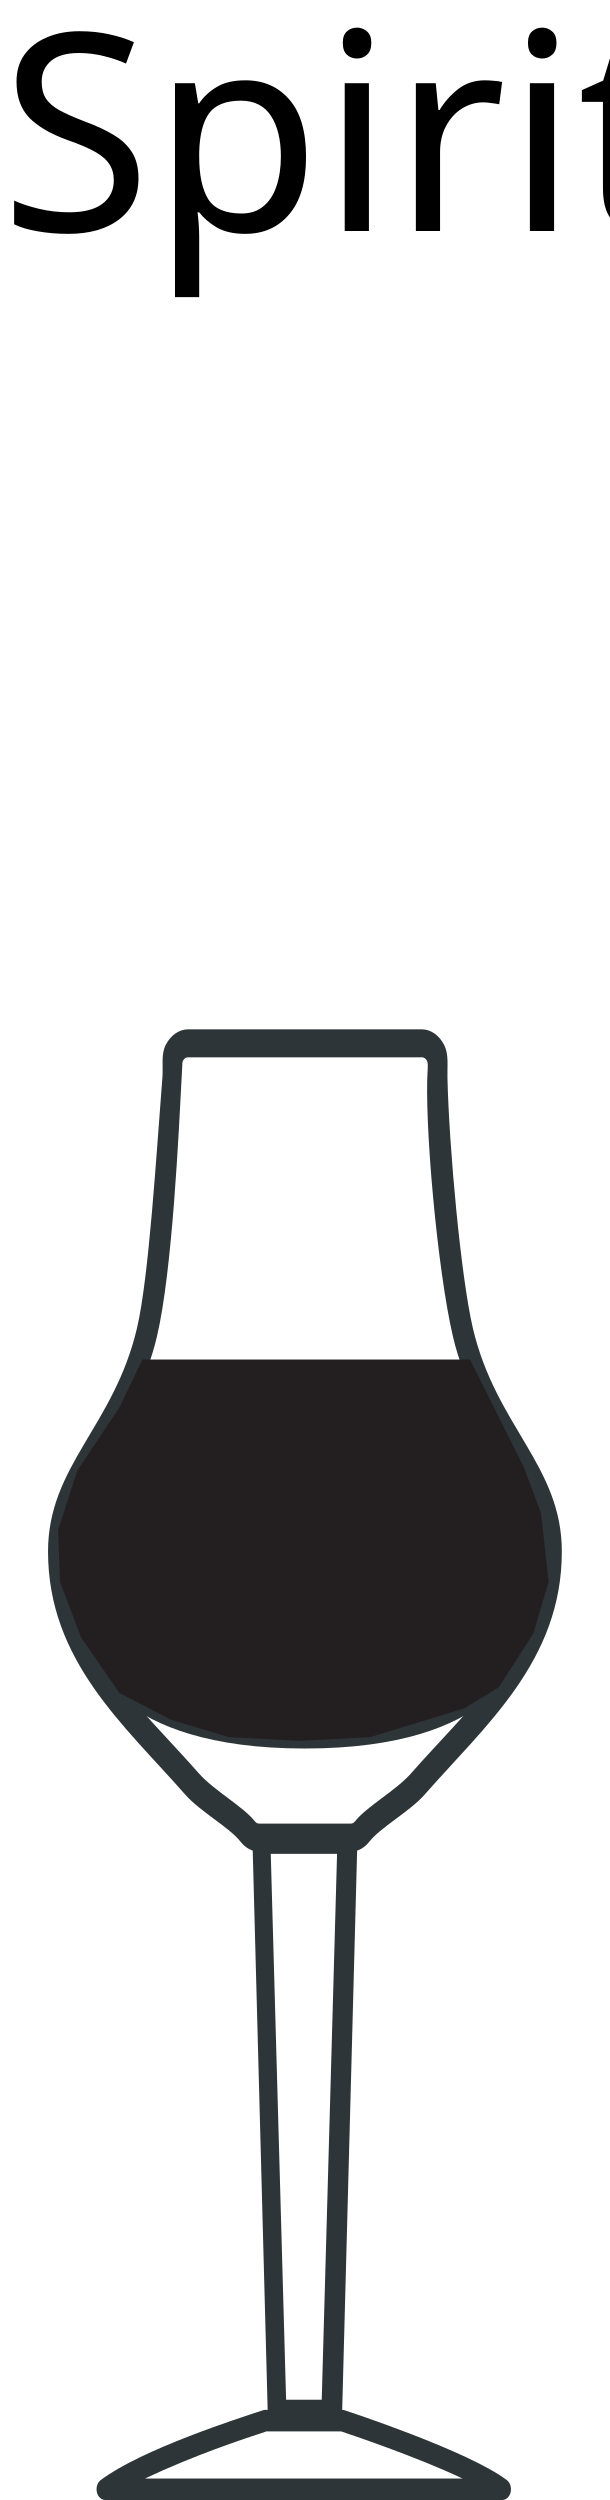
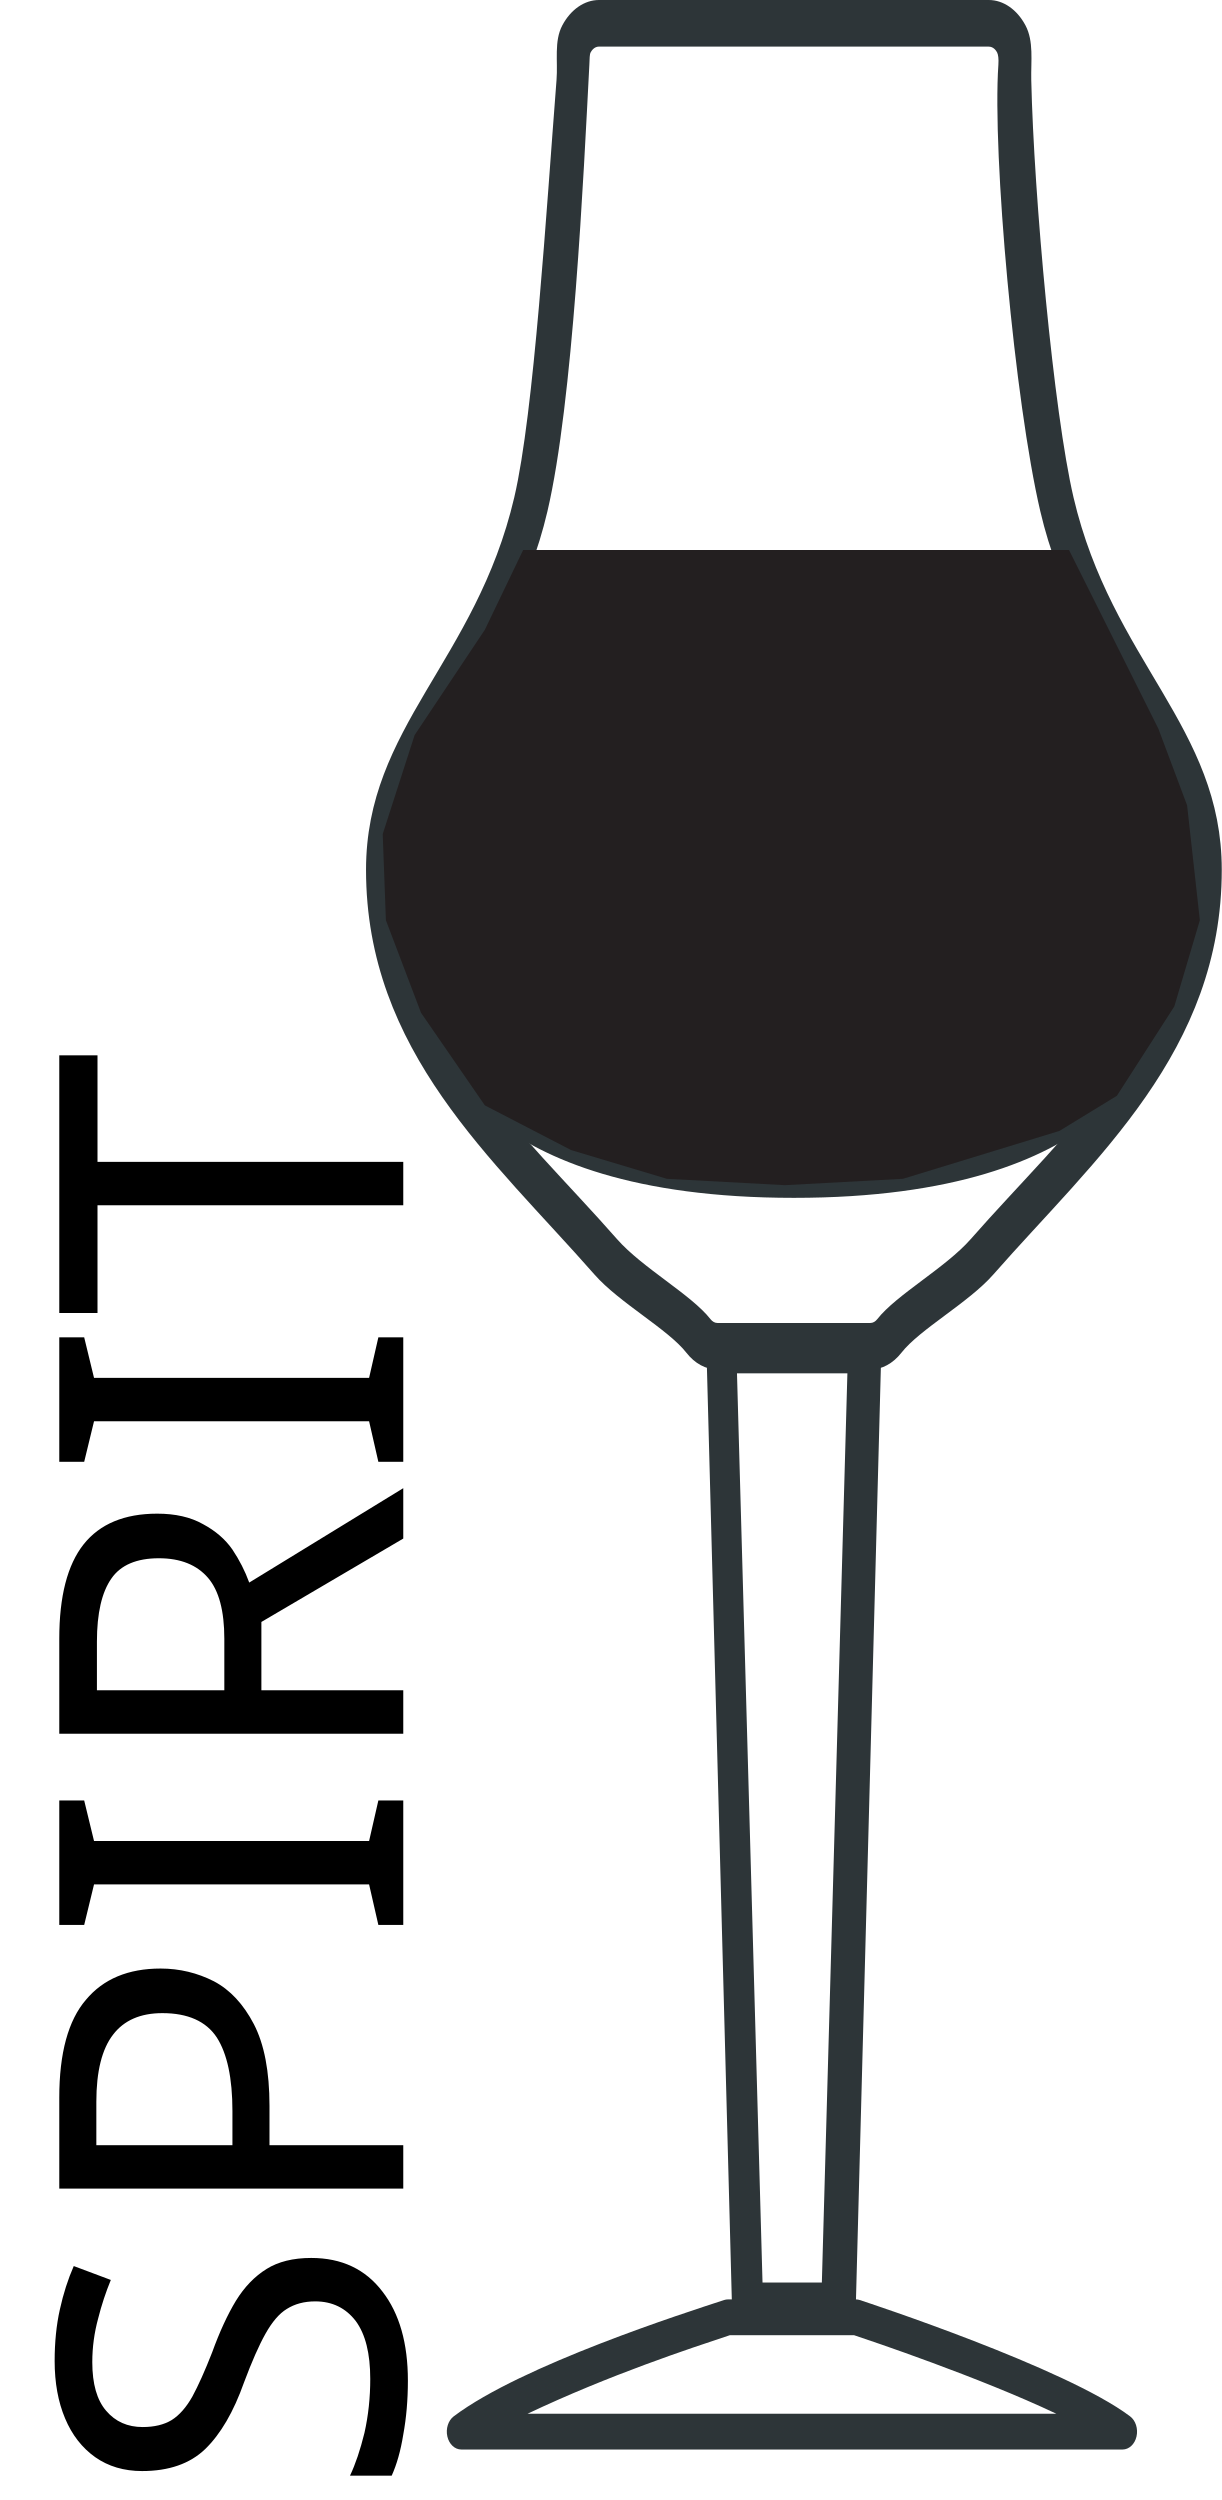
- <svg xmlns="http://www.w3.org/2000/svg" version="1.1" id="XMLID_2_" x="0px" y="0px" viewBox="0 0 39.779 163.065" enable-background="new 0 0 39.779 163.065" xml:space="preserve">
+ <svg xmlns="http://www.w3.org/2000/svg" version="1.1" id="XMLID_1_" x="0px" y="0px" viewBox="0 0 32.966 67.454" enable-background="new 0 0 32.966 67.454" xml:space="preserve">
  <g id="serve-spirits">
-     <text transform="matrix(1 0 0 1 0.0002 15.0668)" font-family="'MyriadPro-BoldCond'" font-size="18px">Spirit</text>
+     <text transform="matrix(6.123234e-17 -1 1 6.123234e-17 10.8807 67.4543)" font-family="'MyriadPro-BoldCond'" font-size="13px">SPIRIT</text>
    <g>
      <g>
        <g>
          <g>
-             <path fill="#2D3538" d="M32.761,163.065H6.864c-0.254,0-0.477-0.209-0.545-0.512       c-0.069-0.303,0.034-0.625,0.251-0.789c2.667-2.01,9.088-4.062,10.59-4.555       c0.048-0.015,0.096-0.023,0.145-0.023h5.017c0.049,0,0.097,0.008,0.145,0.023       c0.328,0.108,8.067,2.654,10.589,4.555c0.217,0.163,0.32,0.486,0.251,0.788       C33.238,162.856,33.015,163.065,32.761,163.065z M9.46,161.663H30.165c-3.015-1.43-7.315-2.873-7.918-3.073       h-4.869C15.838,159.101,12.678,160.137,9.46,161.663z" />
+             <path fill="#2D3538" d="M30.289,66.092H12.446c-0.175,0-0.329-0.144-0.376-0.353s0.024-0.431,0.173-0.543       c1.838-1.385,6.262-2.799,7.296-3.138c0.033-0.011,0.066-0.016,0.1-0.016h3.457       c0.034,0,0.067,0.005,0.1,0.016c0.226,0.074,5.558,1.828,7.296,3.139c0.15,0.113,0.22,0.335,0.173,0.543       S30.464,66.092,30.289,66.092z M14.235,65.126h14.266c-2.078-0.985-5.04-1.98-5.455-2.118h-3.355       C18.629,63.361,16.452,64.075,14.235,65.126z" />
          </g>
          <g>
-             <path fill="#2D3538" d="M22.882,120.772h-5.985c-0.455,0-0.887-0.233-1.218-0.658       c-0.717-0.918-2.631-1.959-3.598-3.061c-3.977-4.53-8.948-8.735-8.948-15.851       c0-5.593,4.305-8.17,5.805-14.586c0.775-3.314,1.256-11.26,1.655-16.344       c0.058-0.74-0.102-1.517,0.227-2.138c0.33-0.623,0.868-0.994,1.439-0.994h15.261       c0.57,0,1.108,0.372,1.438,0.994c0.329,0.621,0.21,1.396,0.227,2.138c0.102,4.554,0.88,13.029,1.655,16.344       c1.501,6.416,5.806,8.993,5.806,14.586c0,7.115-4.971,11.32-8.948,15.851c-0.967,1.102-2.881,2.143-3.599,3.062       C23.768,120.539,23.336,120.772,22.882,120.772z M12.259,68.965c-0.188,0-0.291,0.158-0.327,0.226       c-0.045,0.083-0.039,0.249-0.051,0.48c-0.227,4.36-0.639,13.204-1.641,17.49       c-1.474,6.304-5.743,8.727-5.743,14.041c0,6.272,4.694,10.161,8.468,14.461       c0.983,1.119,2.911,2.177,3.658,3.133c0.077,0.099,0.172,0.151,0.275,0.151h5.985       c0.102,0,0.198-0.052,0.275-0.151c0.747-0.956,2.675-2.013,3.658-3.132c3.775-4.3,8.468-8.189,8.468-14.461       c0-5.314-4.269-7.737-5.744-14.041c-1.002-4.286-1.884-13.985-1.641-17.489c0.016-0.231-0.007-0.397-0.051-0.481       c-0.036-0.068-0.14-0.226-0.327-0.226H12.259z" />
+             <path fill="#2D3538" d="M23.483,36.952H19.359c-0.313,0-0.611-0.161-0.839-0.453       c-0.494-0.633-1.813-1.35-2.479-2.109c-2.74-3.122-6.165-6.019-6.165-10.921       c0-3.853,2.966-5.629,4-10.05c0.534-2.284,0.866-7.758,1.14-11.261c0.04-0.51-0.071-1.045,0.156-1.473       C15.399,0.256,15.77,0,16.163,0h10.515c0.393,0,0.763,0.256,0.991,0.685c0.227,0.427,0.145,0.962,0.156,1.473       c0.07,3.138,0.606,8.977,1.14,11.261c1.034,4.421,4,6.196,4,10.05c0,4.903-3.425,7.8-6.165,10.921       c-0.666,0.759-1.985,1.476-2.479,2.11C24.093,36.791,23.795,36.952,23.483,36.952z M16.163,1.257       c-0.129,0-0.201,0.109-0.226,0.156c-0.031,0.057-0.027,0.172-0.035,0.331       c-0.157,3.004-0.44,9.098-1.131,12.051c-1.016,4.344-3.957,6.013-3.957,9.675       c0,4.322,3.234,7.001,5.835,9.964c0.677,0.771,2.006,1.5,2.52,2.158c0.053,0.068,0.118,0.104,0.189,0.104       h4.124c0.071,0,0.136-0.036,0.189-0.104c0.514-0.658,1.843-1.387,2.52-2.158       c2.601-2.963,5.835-5.643,5.835-9.964c0-3.661-2.941-5.331-3.957-9.675c-0.691-2.953-1.298-9.636-1.131-12.05       c0.011-0.159-0.005-0.274-0.035-0.331c-0.025-0.047-0.096-0.156-0.225-0.156H16.163z" />
          </g>
          <g>
-             <path fill="#2D3538" d="M19.889,114.049c-12.571,0-13.995-5.996-14.113-6.251c-0.109-0.235-0.055-0.544,0.121-0.69       c0.175-0.143,0.406-0.074,0.515,0.162c0.026,0.055,1.391,5.777,13.477,5.777       c12.087,0,13.452-5.722,13.479-5.779c0.109-0.231,0.339-0.304,0.515-0.156c0.174,0.146,0.228,0.453,0.119,0.687       C33.885,108.054,32.461,114.049,19.889,114.049z" />
+             <path fill="#2D3538" d="M21.421,32.32c-8.661,0-9.643-4.131-9.724-4.307c-0.075-0.162-0.038-0.375,0.083-0.475       c0.12-0.099,0.28-0.051,0.355,0.111c0.018,0.038,0.959,3.98,9.286,3.98c8.328,0,9.268-3.942,9.287-3.982       c0.075-0.159,0.234-0.209,0.355-0.107c0.12,0.101,0.157,0.312,0.082,0.473       C31.064,28.189,30.082,32.32,21.421,32.32z" />
          </g>
          <g>
-             <path fill="#2D3538" d="M20.875,158.358h-1.97c-0.796,0-1.44-0.41-1.44-0.916l-1-37.438       c0-0.506,1.644-0.916,2.439-0.916h1.97c0.796,0,2.439,0.41,2.439,0.916l-1,37.438       C22.314,157.948,21.67,158.358,20.875,158.358z M18.661,156.526h2.324l1-35.605h-4.324L18.661,156.526z" />
+             <path fill="#2D3538" d="M22.099,62.849h-1.357c-0.548,0-0.992-0.283-0.992-0.631l-0.689-25.795       c0-0.349,1.133-0.631,1.681-0.631h1.357c0.548,0,1.681,0.283,1.681,0.631l-0.689,25.795       C23.091,62.566,22.648,62.849,22.099,62.849z M20.574,61.586h1.601l0.689-24.532h-2.979L20.574,61.586z" />
          </g>
        </g>
      </g>
-       <polygon fill="#231F20" points="9.287,88.678 30.662,88.678 32.287,91.928 34.162,95.678 35.287,98.678     35.787,103.178 34.787,106.553 32.537,110.053 30.287,111.428 24.162,113.303 19.537,113.553 14.912,113.303     11.162,112.178 7.787,110.428 5.287,106.803 3.912,103.178 3.787,99.803 5.037,95.928 7.787,91.803   " />
+       <polygon fill="#231F20" points="14.116,14.839 28.843,14.839 29.963,17.078 31.255,19.662 32.03,21.729 32.374,24.829     31.685,27.155 30.135,29.566 28.585,30.514 24.364,31.806 21.178,31.978 17.991,31.806 15.407,31.03     13.082,29.825 11.36,27.327 10.412,24.829 10.326,22.504 11.187,19.834 13.082,16.992   " />
    </g>
  </g>
</svg>
